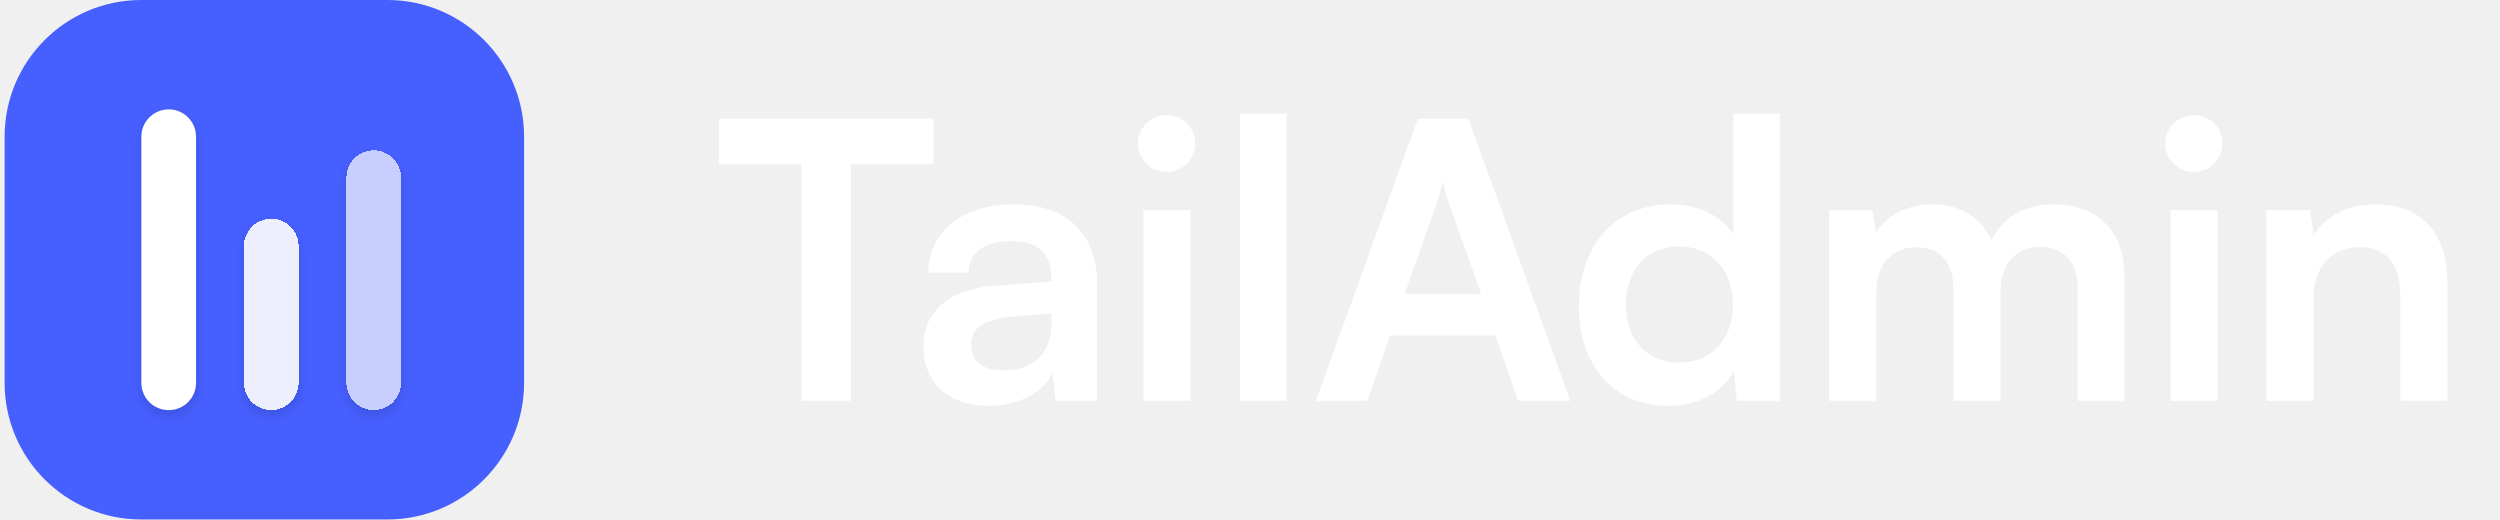
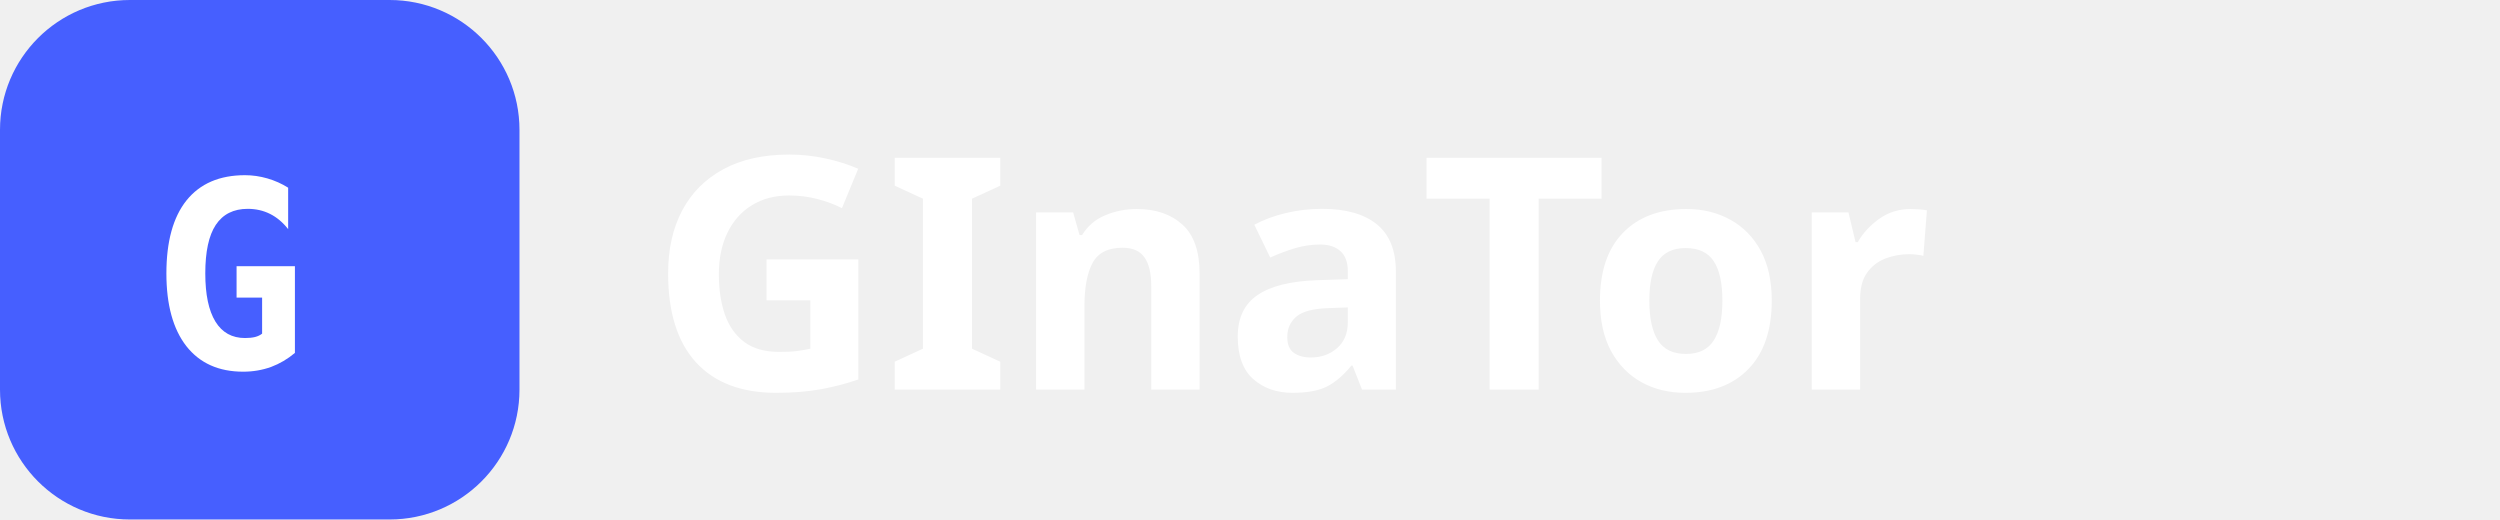
<svg xmlns="http://www.w3.org/2000/svg" width="231" height="48" viewBox="0 0 231 48" fill="none">
-   <path d="M0.426 12.632C0.426 5.655 6.081 0 13.057 0H35.794C42.77 0 48.426 5.655 48.426 12.632V35.368C48.426 42.345 42.77 48 35.794 48H13.057C6.081 48 0.426 42.345 0.426 35.368V12.632Z" fill="#465FFF" />
-   <g filter="url(#filter0_d_3903_56743)">
-     <path d="M13.062 12.632C13.062 11.237 14.193 10.106 15.588 10.106C16.983 10.106 18.114 11.237 18.114 12.632V35.369C18.114 36.764 16.983 37.895 15.588 37.895C14.193 37.895 13.062 36.764 13.062 35.369V12.632Z" fill="white" />
-   </g>
-   <g filter="url(#filter1_d_3903_56743)">
-     <path d="M22.539 22.735C22.539 21.34 23.67 20.209 25.065 20.209C26.461 20.209 27.592 21.34 27.592 22.735V35.367C27.592 36.762 26.461 37.893 25.065 37.893C23.67 37.893 22.539 36.762 22.539 35.367V22.735Z" fill="white" fill-opacity="0.9" shape-rendering="crispEdges" />
-   </g>
-   <g filter="url(#filter2_d_3903_56743)">
-     <path d="M32.008 16.419C32.008 15.024 33.139 13.893 34.534 13.893C35.929 13.893 37.06 15.024 37.06 16.419V35.366C37.06 36.761 35.929 37.893 34.534 37.893C33.139 37.893 32.008 36.761 32.008 35.366V16.419Z" fill="white" fill-opacity="0.7" shape-rendering="crispEdges" />
-   </g>
-   <path d="M66.426 15.172H74.058V37.036H78.624V15.172H86.257V10.964H66.426V15.172Z" fill="white" />
-   <path d="M91.352 37.5C94.098 37.5 96.488 36.252 97.237 34.433L97.558 37.036H101.375V26.336C101.375 21.45 98.45 18.882 93.706 18.882C88.927 18.882 85.788 21.378 85.788 25.195H89.497C89.497 23.34 90.924 22.27 93.492 22.27C95.704 22.27 97.13 23.233 97.13 25.623V26.015L91.851 26.407C87.678 26.729 85.324 28.762 85.324 32.007C85.324 35.324 87.607 37.5 91.352 37.5ZM92.779 34.219C90.817 34.219 89.747 33.434 89.747 31.829C89.747 30.402 90.781 29.511 93.492 29.261L97.166 28.976V29.903C97.166 32.614 95.454 34.219 92.779 34.219Z" fill="white" />
-   <path d="M107.825 15.886C109.252 15.886 110.429 14.709 110.429 13.246C110.429 11.784 109.252 10.643 107.825 10.643C106.327 10.643 105.15 11.784 105.15 13.246C105.15 14.709 106.327 15.886 107.825 15.886ZM105.649 37.036H110.001V19.417H105.649V37.036Z" fill="white" />
-   <path d="M118.883 37.036V10.5H114.568V37.036H118.883Z" fill="white" />
-   <path d="M126.337 37.036L128.441 31.009H138.179L140.283 37.036H145.098L135.682 10.964H131.009L121.593 37.036H126.337ZM132.757 18.739C133.007 18.026 133.221 17.241 133.328 16.742C133.399 17.277 133.649 18.061 133.863 18.739L136.859 27.157H129.797L132.757 18.739Z" fill="white" />
-   <path d="M154.165 37.5C156.84 37.5 159.122 36.323 160.192 34.29L160.478 37.036H164.472V10.5H160.157V21.664C159.051 19.916 156.875 18.882 154.414 18.882C149.1 18.882 145.89 22.805 145.89 28.298C145.89 33.755 149.064 37.5 154.165 37.5ZM155.128 33.505C152.096 33.505 150.241 31.294 150.241 28.155C150.241 25.017 152.096 22.77 155.128 22.77C158.159 22.77 160.121 24.981 160.121 28.155C160.121 31.33 158.159 33.505 155.128 33.505Z" fill="white" />
-   <path d="M173.359 37.036V27.049C173.359 24.196 175.035 22.841 177.104 22.841C179.172 22.841 180.492 24.16 180.492 26.622V37.036H184.843V27.049C184.843 24.16 186.448 22.805 188.553 22.805C190.621 22.805 191.977 24.125 191.977 26.657V37.036H196.292V25.516C196.292 21.45 193.938 18.882 189.658 18.882C186.983 18.882 184.915 20.201 184.023 22.235C183.096 20.201 181.241 18.882 178.566 18.882C176.034 18.882 174.25 20.023 173.359 21.485L173.002 19.417H169.007V37.036H173.359Z" fill="white" />
-   <path d="M202.74 15.886C204.167 15.886 205.344 14.709 205.344 13.246C205.344 11.784 204.167 10.643 202.74 10.643C201.242 10.643 200.065 11.784 200.065 13.246C200.065 14.709 201.242 15.886 202.74 15.886ZM200.564 37.036H204.916V19.417H200.564V37.036Z" fill="white" />
-   <path d="M213.763 37.036V27.549C213.763 24.695 215.403 22.841 218.078 22.841C220.325 22.841 221.788 24.267 221.788 27.228V37.036H226.139V26.194C226.139 21.628 223.856 18.882 219.434 18.882C217.044 18.882 214.904 19.916 213.798 21.7L213.442 19.417H209.411V37.036H213.763Z" fill="white" />
-   <defs>
-     <filter id="filter0_d_3903_56743" x="12.062" y="9.606" width="7.053" height="29.79" filterUnits="userSpaceOnUse" color-interpolation-filters="sRGB">
-       <feFlood flood-opacity="0" result="BackgroundImageFix" />
-       <feColorMatrix in="SourceAlpha" type="matrix" values="0 0 0 0 0 0 0 0 0 0 0 0 0 0 0 0 0 0 127 0" result="hardAlpha" />
-       <feOffset dy="0.5" />
-       <feGaussianBlur stdDeviation="0.5" />
-       <feComposite in2="hardAlpha" operator="out" />
-       <feColorMatrix type="matrix" values="0 0 0 0 0 0 0 0 0 0 0 0 0 0 0 0 0 0 0.12 0" />
-       <feBlend mode="normal" in2="BackgroundImageFix" result="effect1_dropShadow_3903_56743" />
-       <feBlend mode="normal" in="SourceGraphic" in2="effect1_dropShadow_3903_56743" result="shape" />
-     </filter>
-     <filter id="filter1_d_3903_56743" x="21.539" y="19.709" width="7.053" height="19.684" filterUnits="userSpaceOnUse" color-interpolation-filters="sRGB">
-       <feFlood flood-opacity="0" result="BackgroundImageFix" />
-       <feColorMatrix in="SourceAlpha" type="matrix" values="0 0 0 0 0 0 0 0 0 0 0 0 0 0 0 0 0 0 127 0" result="hardAlpha" />
-       <feOffset dy="0.5" />
-       <feGaussianBlur stdDeviation="0.5" />
-       <feComposite in2="hardAlpha" operator="out" />
-       <feColorMatrix type="matrix" values="0 0 0 0 0 0 0 0 0 0 0 0 0 0 0 0 0 0 0.12 0" />
-       <feBlend mode="normal" in2="BackgroundImageFix" result="effect1_dropShadow_3903_56743" />
-       <feBlend mode="normal" in="SourceGraphic" in2="effect1_dropShadow_3903_56743" result="shape" />
-     </filter>
-     <filter id="filter2_d_3903_56743" x="31.008" y="13.393" width="7.053" height="26" filterUnits="userSpaceOnUse" color-interpolation-filters="sRGB">
-       <feFlood flood-opacity="0" result="BackgroundImageFix" />
-       <feColorMatrix in="SourceAlpha" type="matrix" values="0 0 0 0 0 0 0 0 0 0 0 0 0 0 0 0 0 0 127 0" result="hardAlpha" />
-       <feOffset dy="0.5" />
-       <feGaussianBlur stdDeviation="0.5" />
-       <feComposite in2="hardAlpha" operator="out" />
-       <feColorMatrix type="matrix" values="0 0 0 0 0 0 0 0 0 0 0 0 0 0 0 0 0 0 0.12 0" />
-       <feBlend mode="normal" in2="BackgroundImageFix" result="effect1_dropShadow_3903_56743" />
-       <feBlend mode="normal" in="SourceGraphic" in2="effect1_dropShadow_3903_56743" result="shape" />
-     </filter>
-   </defs>
+   <rect width="48" height="48" rx="12" fill="#465FFF" />
+   <text x="14" y="34" font-family="monospace" font-size="24" font-weight="bold" fill="white">G</text>
+   <text x="60" y="36" font-family="system-ui, sans-serif" font-size="30" font-weight="700" fill="white">GInaTor</text>
</svg>
